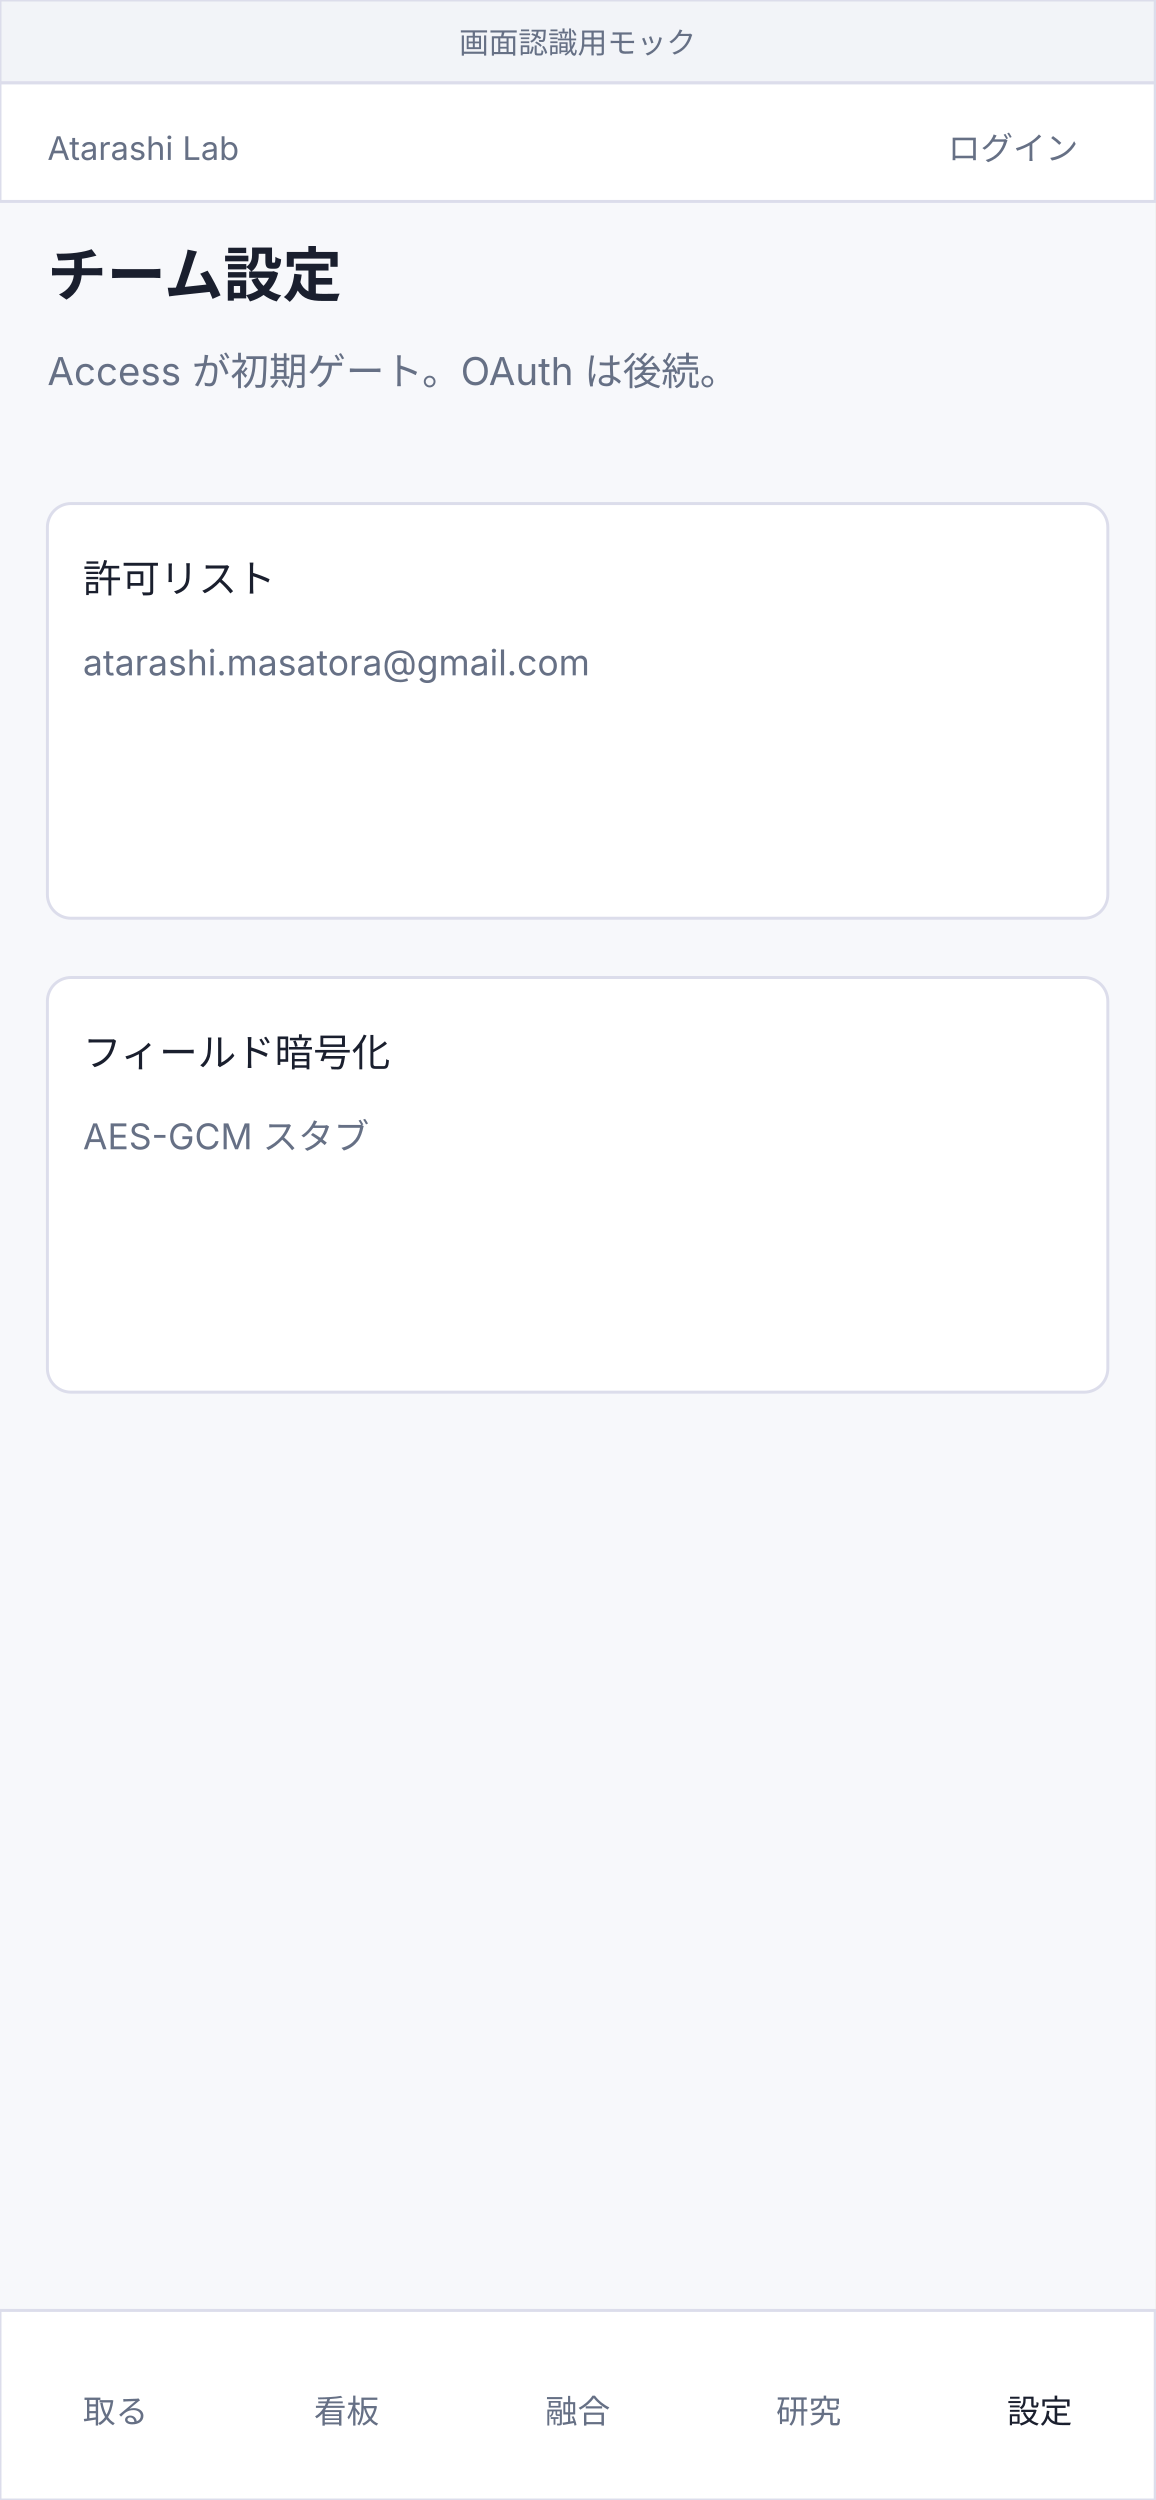
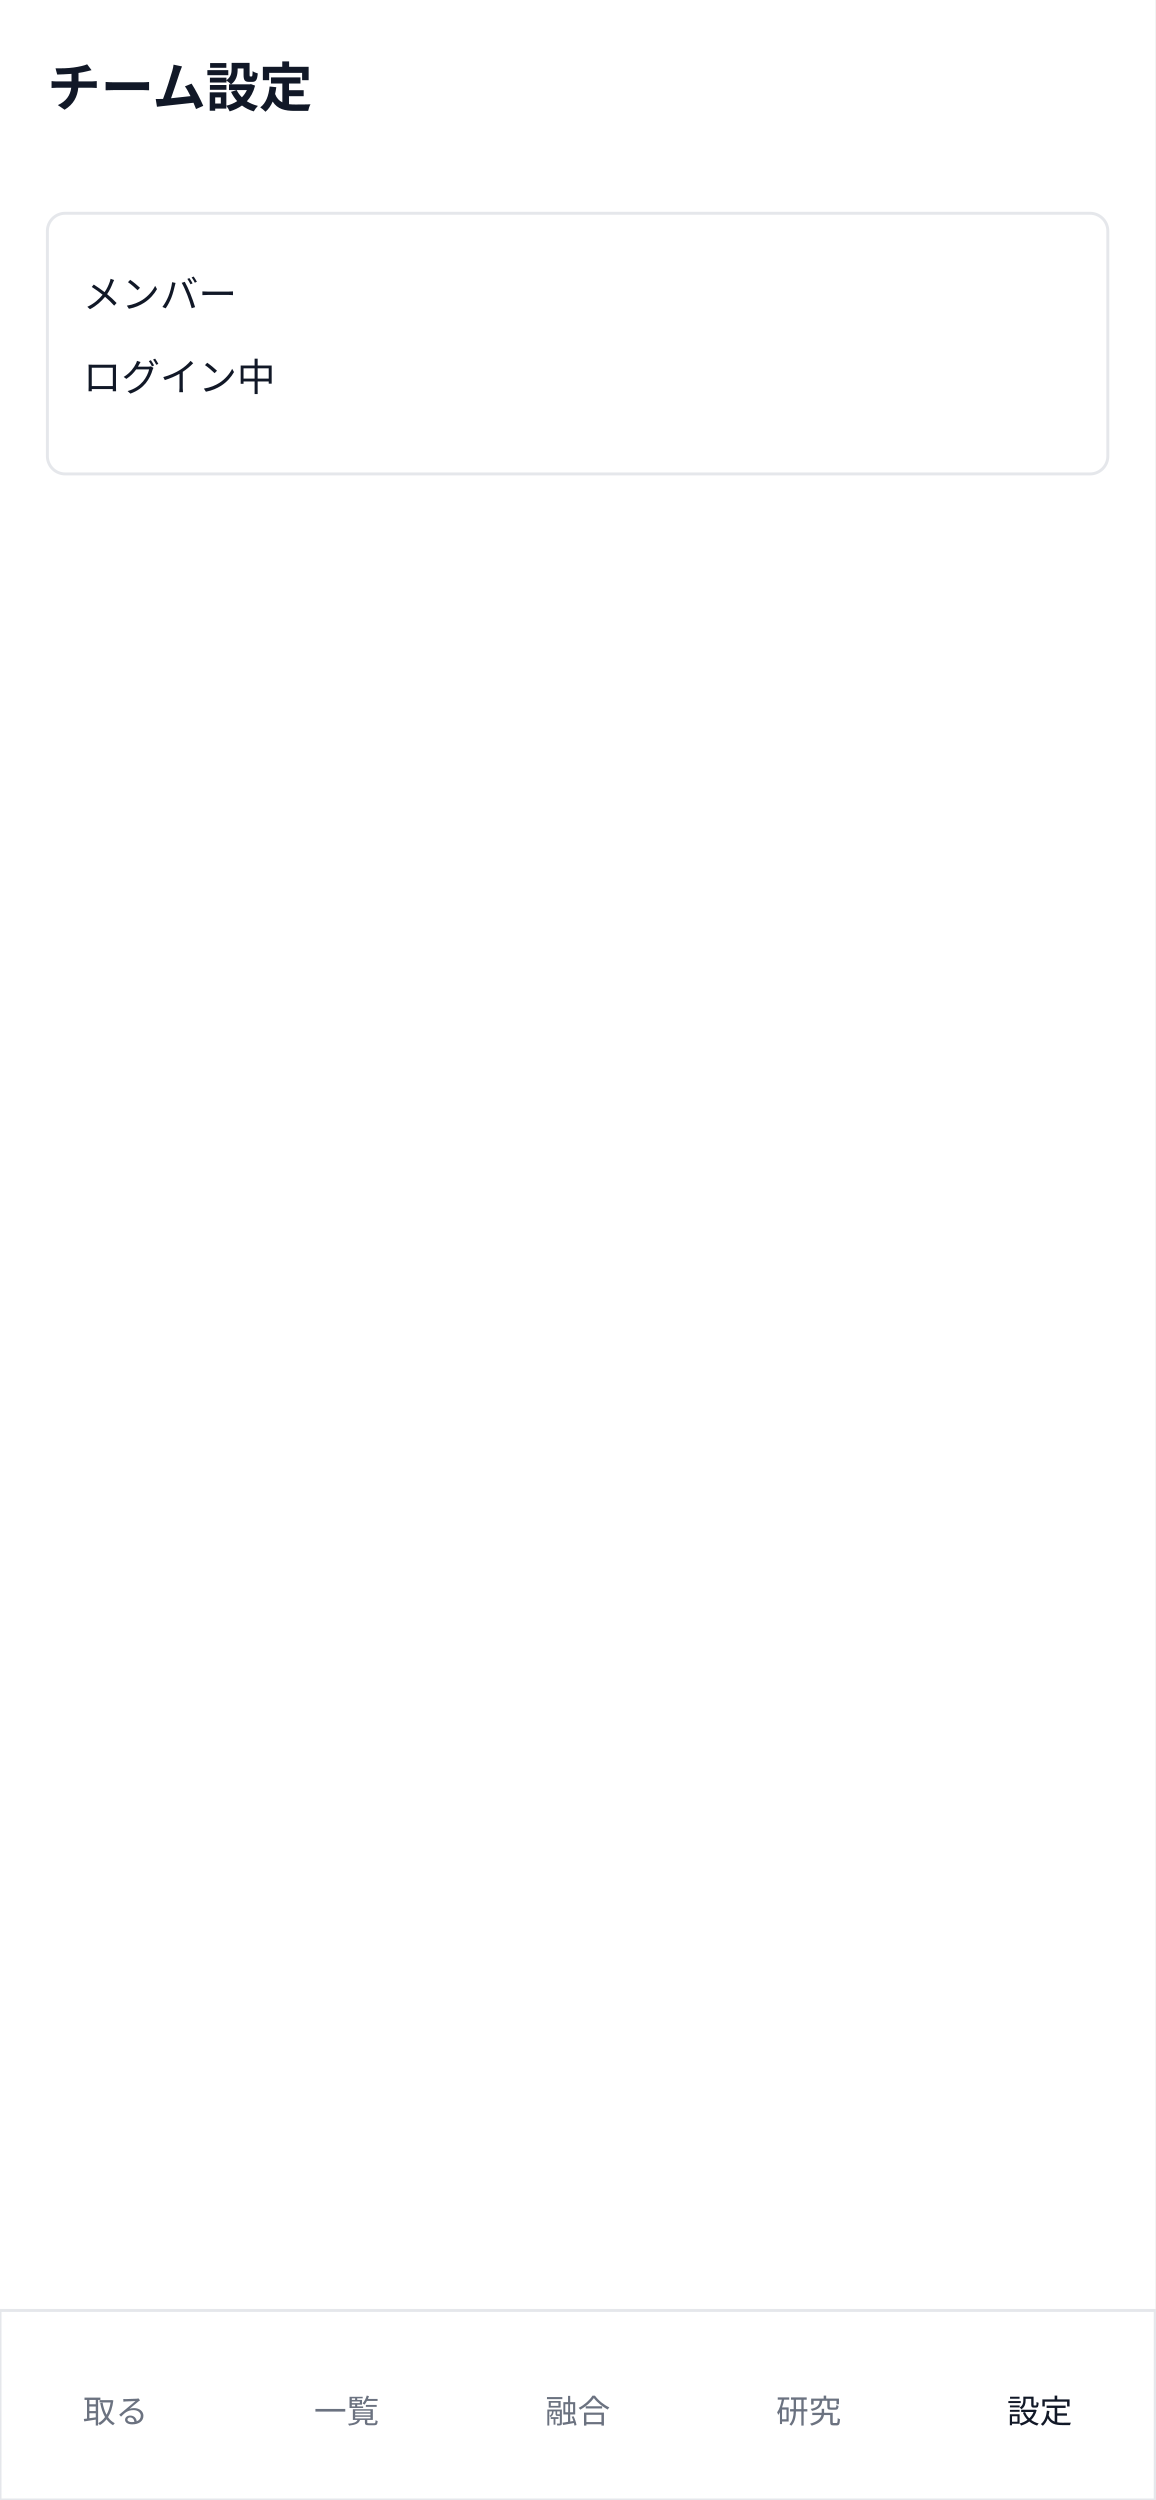
<svg xmlns="http://www.w3.org/2000/svg" width="390" height="844" viewBox="0 0 390 844" font-family="Inter, IBM Plex Sans JP, sans-serif">
-   <rect width="390" height="844" fill="#f7f8fb" />
-   <rect x="0" y="0" width="390" height="28" rx="0" fill="#f2f4f8" stroke="#dcddeb" />
-   <text x="195" y="18" font-size="10" fill="#667085" font-weight="400" text-anchor="middle">画面認識用モック</text>
-   <rect x="0" y="28" width="390" height="40" rx="0" fill="#ffffff" stroke="#dcddeb" />
-   <text x="16" y="54" font-size="11" fill="#667085" font-weight="400" text-anchor="start">Atarashi Lab</text>
-   <text x="320" y="54" font-size="11" fill="#667085" font-weight="400" text-anchor="start">ログイン</text>
-   <text x="16" y="100" font-size="20" fill="#1a1f2e" font-weight="600" text-anchor="start">チーム設定</text>
-   <text x="16" y="130" font-size="13" fill="#667085" font-weight="400" text-anchor="start">Access が初期ゲート。OAuth は後続。</text>
-   <rect x="16" y="170" width="358" height="140" rx="8" fill="#ffffff" stroke="#dcddeb" />
-   <text x="28" y="200" font-size="13" fill="#1a1f2e" font-weight="500" text-anchor="start">許可リスト</text>
-   <text x="28" y="228" font-size="12" fill="#667085" font-weight="400" text-anchor="start">atarashi.masatora@gmail.com</text>
-   <rect x="16" y="330" width="358" height="140" rx="8" fill="#ffffff" stroke="#dcddeb" />
-   <text x="28" y="360" font-size="13" fill="#1a1f2e" font-weight="500" text-anchor="start">フィールド暗号化</text>
-   <text x="28" y="388" font-size="12" fill="#667085" font-weight="400" text-anchor="start">AES-GCM スタブ</text>
-   <rect x="0" y="780" width="390" height="64" rx="0" fill="#ffffff" stroke="#dcddeb" />
-   <text x="39" y="818" font-size="11" fill="#667085" font-weight="500" text-anchor="middle">取る</text>
-   <text x="117" y="818" font-size="11" fill="#667085" font-weight="500" text-anchor="middle">看板</text>
-   <text x="195" y="818" font-size="11" fill="#667085" font-weight="500" text-anchor="middle">融合</text>
-   <text x="273" y="818" font-size="11" fill="#667085" font-weight="500" text-anchor="middle">研究</text>
-   <text x="351" y="818" font-size="11" fill="#1a1f2e" font-weight="500" text-anchor="middle">設定</text>
+   <rect width="390" height="844" fill="#ffffff" />
+   <text x="16" y="36" font-size="18" fill="#111827" font-weight="600">チーム設定</text>
+   <rect x="16" y="72" width="358" height="88" rx="6" fill="#ffffff" stroke="#E5E7EB" />
+   <text x="28" y="104" font-size="13" fill="#111827" font-weight="500">メンバー</text>
+   <text x="28" y="132" font-size="13" fill="#111827">ログイン中</text>
+   <rect x="0" y="780" width="390" height="64" fill="#ffffff" stroke="#E5E7EB" />
+   <text x="39" y="818" font-size="11" fill="#6B7280" text-anchor="middle">取る</text>
+   <text x="117" y="818" font-size="11" fill="#6B7280" text-anchor="middle">一覧</text>
+   <text x="195" y="818" font-size="11" fill="#6B7280" text-anchor="middle">融合</text>
+   <text x="273" y="818" font-size="11" fill="#6B7280" text-anchor="middle">研究</text>
+   <text x="351" y="818" font-size="11" fill="#111827" font-weight="500" text-anchor="middle">設定</text>
</svg>
